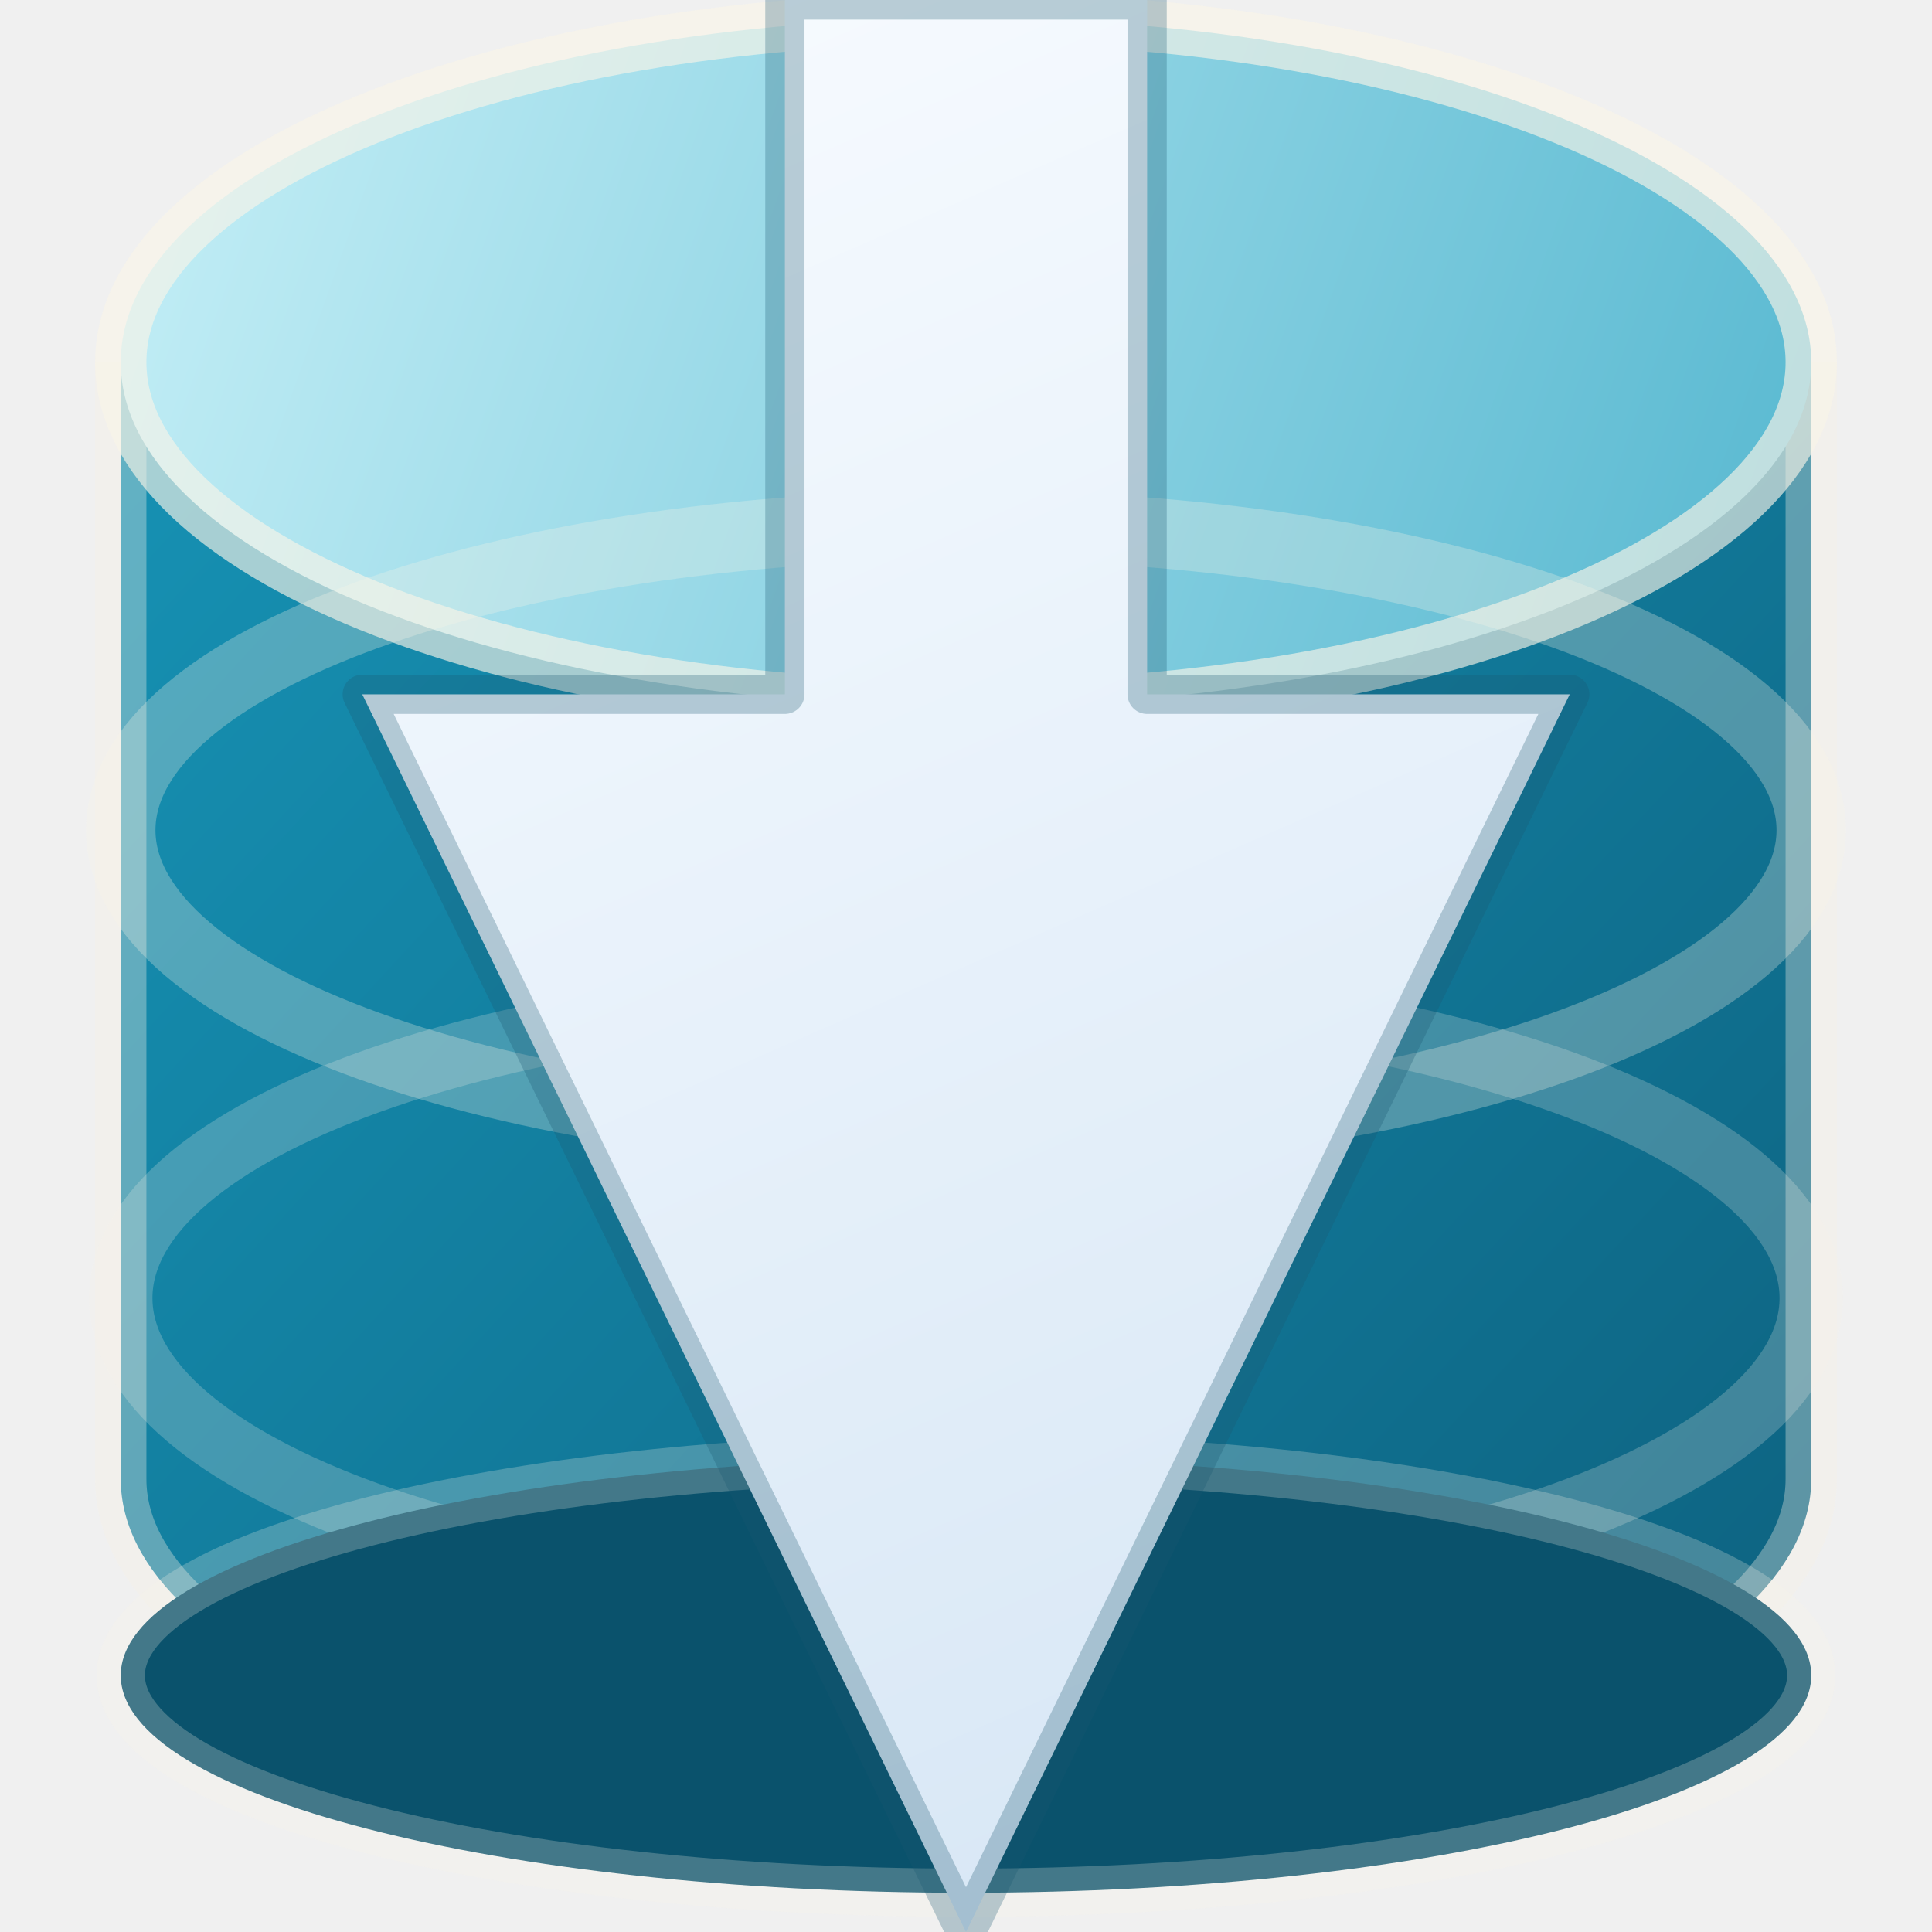
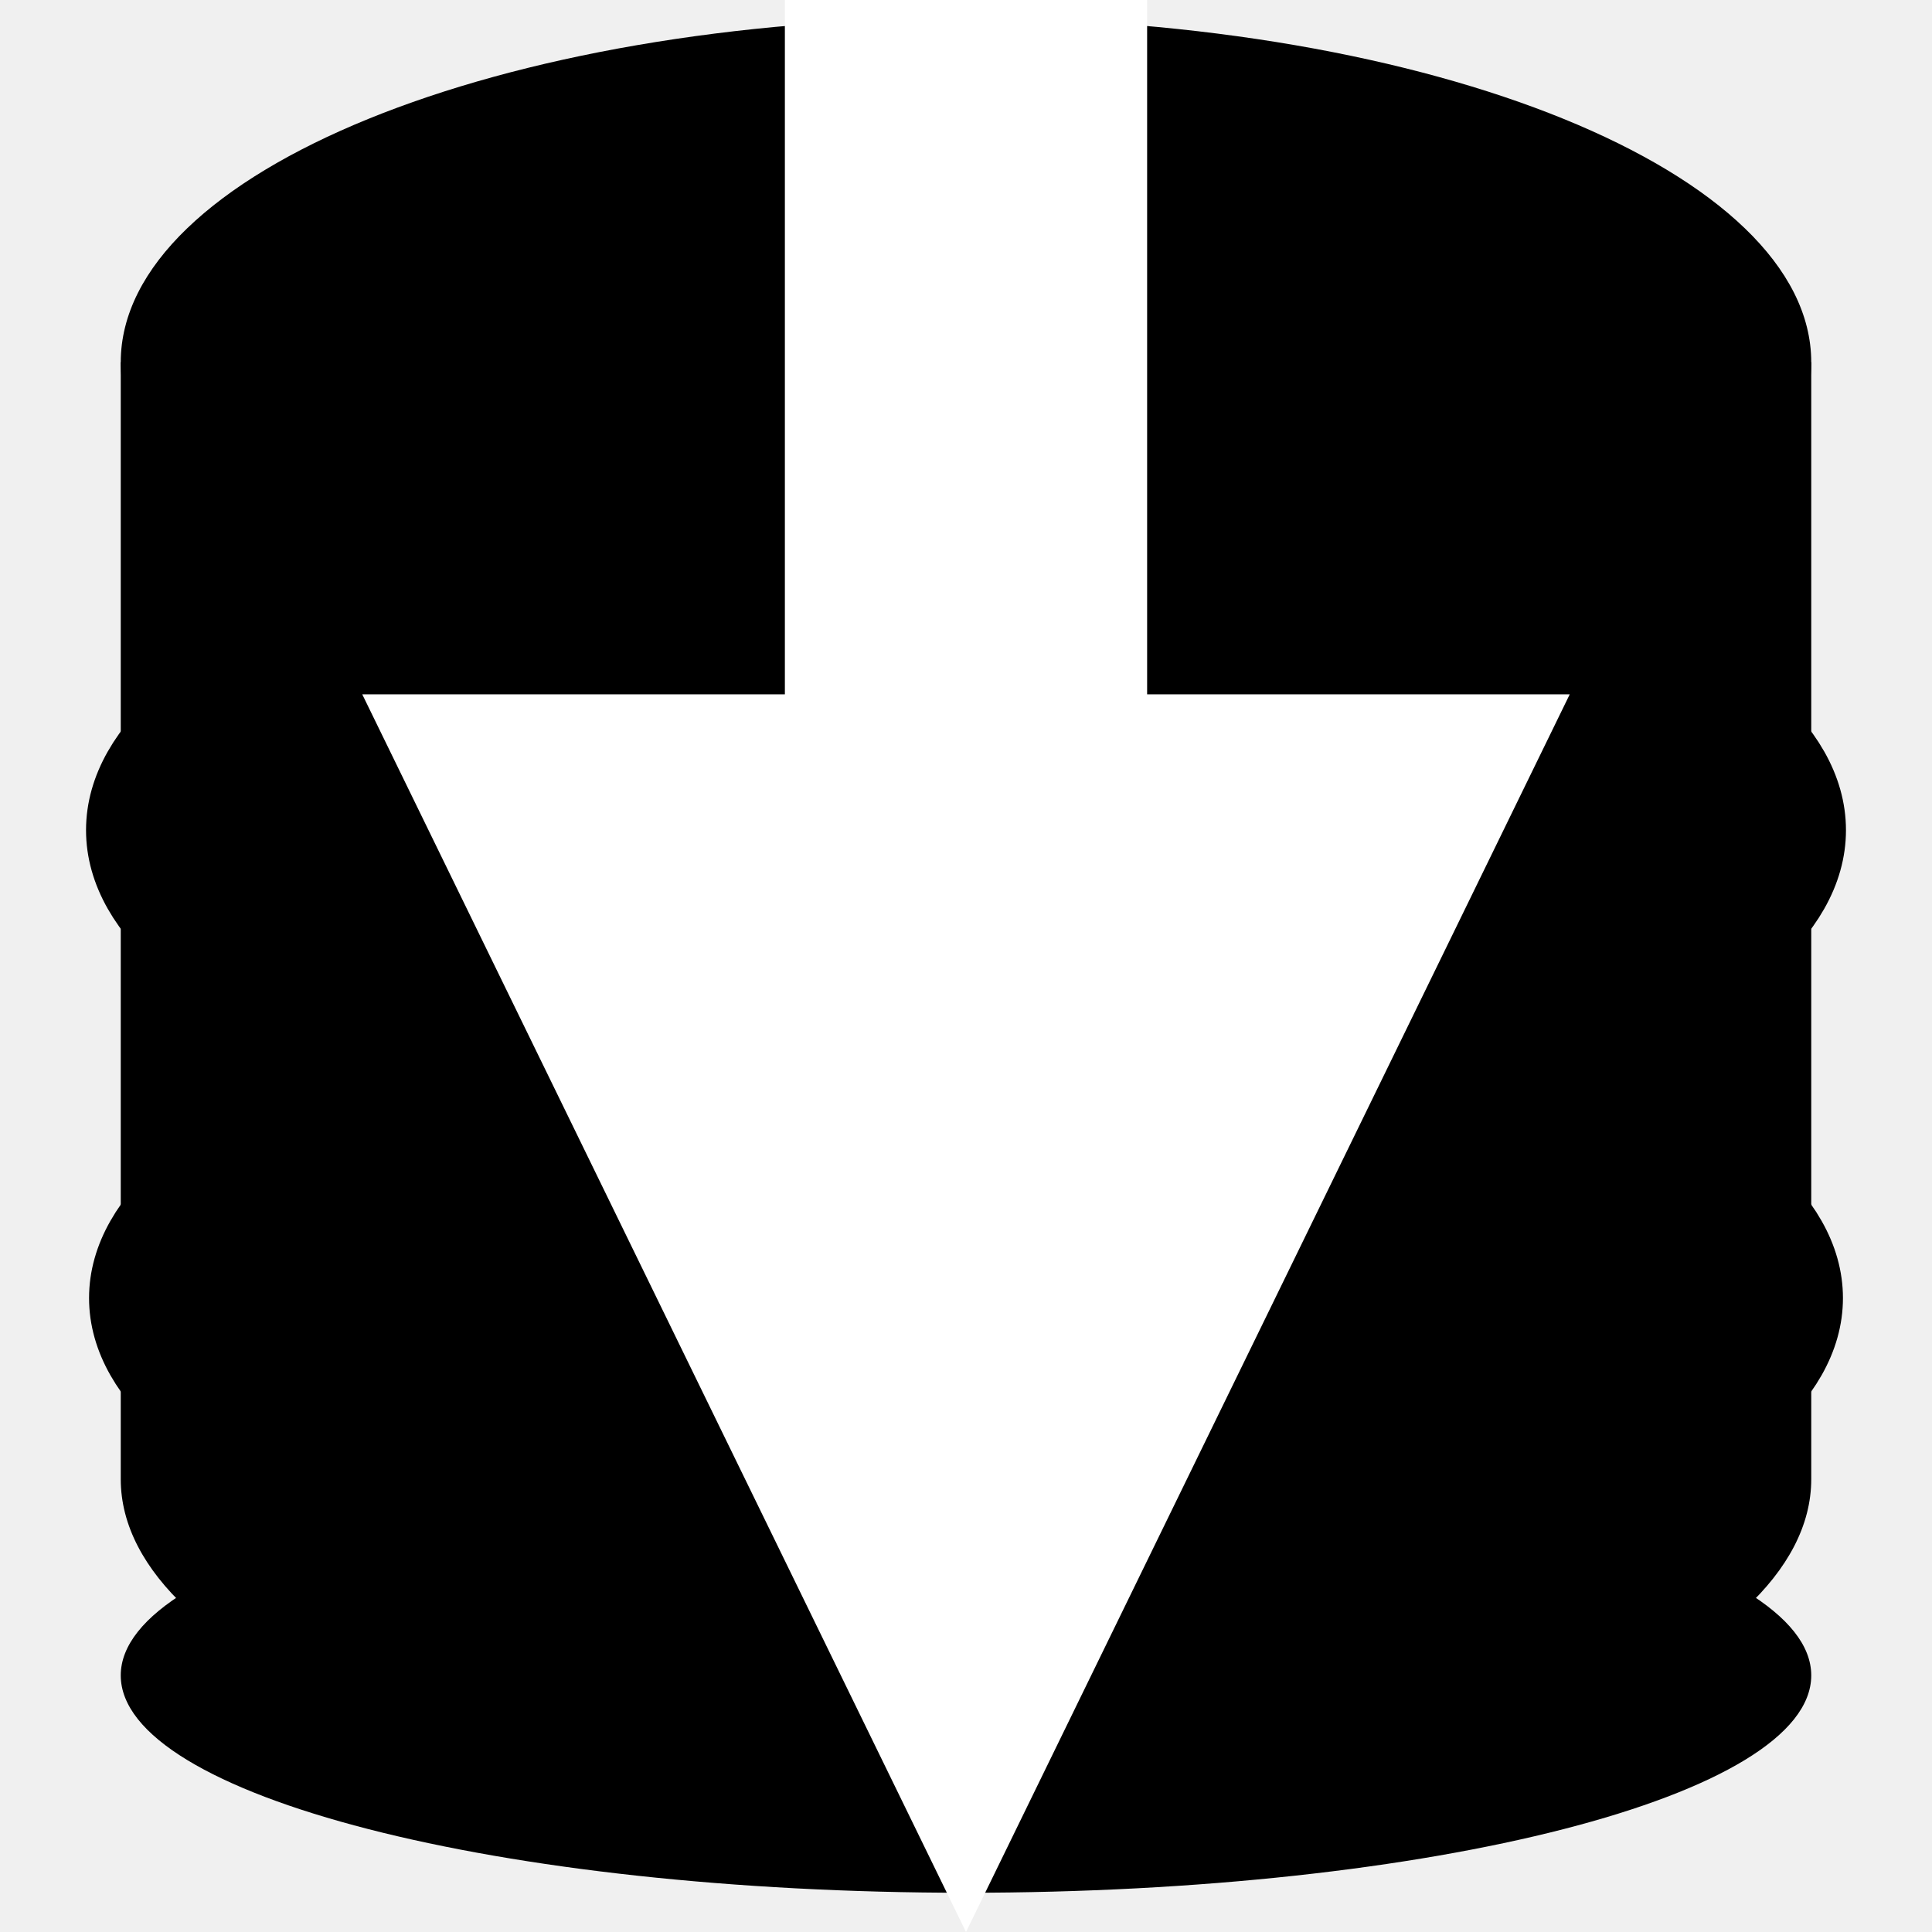
<svg xmlns="http://www.w3.org/2000/svg" viewBox="0 0 64 64" role="img" aria-label="MiSTer downloader database inspector favicon">
-   <defs>
-     <linearGradient id="dbTop" x1="4" y1="8" x2="60" y2="28" gradientUnits="userSpaceOnUse">
-       <stop offset="0" stop-color="#c1edf5" />
-       <stop offset="1" stop-color="#53b6cf" />
-     </linearGradient>
-     <linearGradient id="dbBody" x1="6" y1="14" x2="58" y2="62" gradientUnits="userSpaceOnUse">
-       <stop offset="0" stop-color="#1690b2" />
-       <stop offset="1" stop-color="#0d617f" />
-     </linearGradient>
-     <linearGradient id="arrow" x1="18" y1="0" x2="46" y2="64" gradientUnits="userSpaceOnUse">
-       <stop offset="0" stop-color="#f7fbff" />
-       <stop offset="1" stop-color="#d6e6f5" />
-     </linearGradient>
-   </defs>
-   <path d="M4 12v37c0 6.1 12.5 11 28 11s28-4.9 28-11V12" fill="url(#dbBody)" stroke="#f8f3e7" stroke-opacity="0.34" stroke-width="1.7" />
-   <ellipse cx="32" cy="12" rx="28" ry="11.4" fill="url(#dbTop)" stroke="#f8f3e7" stroke-opacity="0.64" stroke-width="1.7" />
-   <ellipse cx="32" cy="27.5" rx="28" ry="10.1" fill="none" stroke="#f8f3e7" stroke-opacity="0.28" stroke-width="2.3" />
-   <ellipse cx="32" cy="43" rx="28" ry="10.1" fill="none" stroke="#f8f3e7" stroke-opacity="0.22" stroke-width="2.1" />
-   <ellipse cx="32" cy="55.5" rx="28" ry="7.2" fill="#0a526c" stroke="#f8f3e7" stroke-opacity="0.24" stroke-width="1.6" />
-   <path d="M38 0v23h14L32 64 12 23h14V0z" fill="url(#arrow)" stroke="#1b5671" stroke-opacity="0.28" stroke-width="1.3" stroke-linejoin="round" />
+   <path d="M4 12v37c0 6.1 12.5 11 28 11s28-4.9 28-11V12" fill="#000" />
+   <ellipse cx="32" cy="12" rx="28" ry="11.4" fill="#000" />
+   <ellipse cx="32" cy="27.5" rx="28" ry="10.1" fill="none" stroke="#000" stroke-width="2.3" />
+   <ellipse cx="32" cy="43" rx="28" ry="10.1" fill="none" stroke="#000" stroke-width="2.1" />
+   <ellipse cx="32" cy="55.5" rx="28" ry="7.2" fill="#000" />
+   <path d="M38 0v23h14L32 64 12 23h14V0z" fill="#fff" />
</svg>
